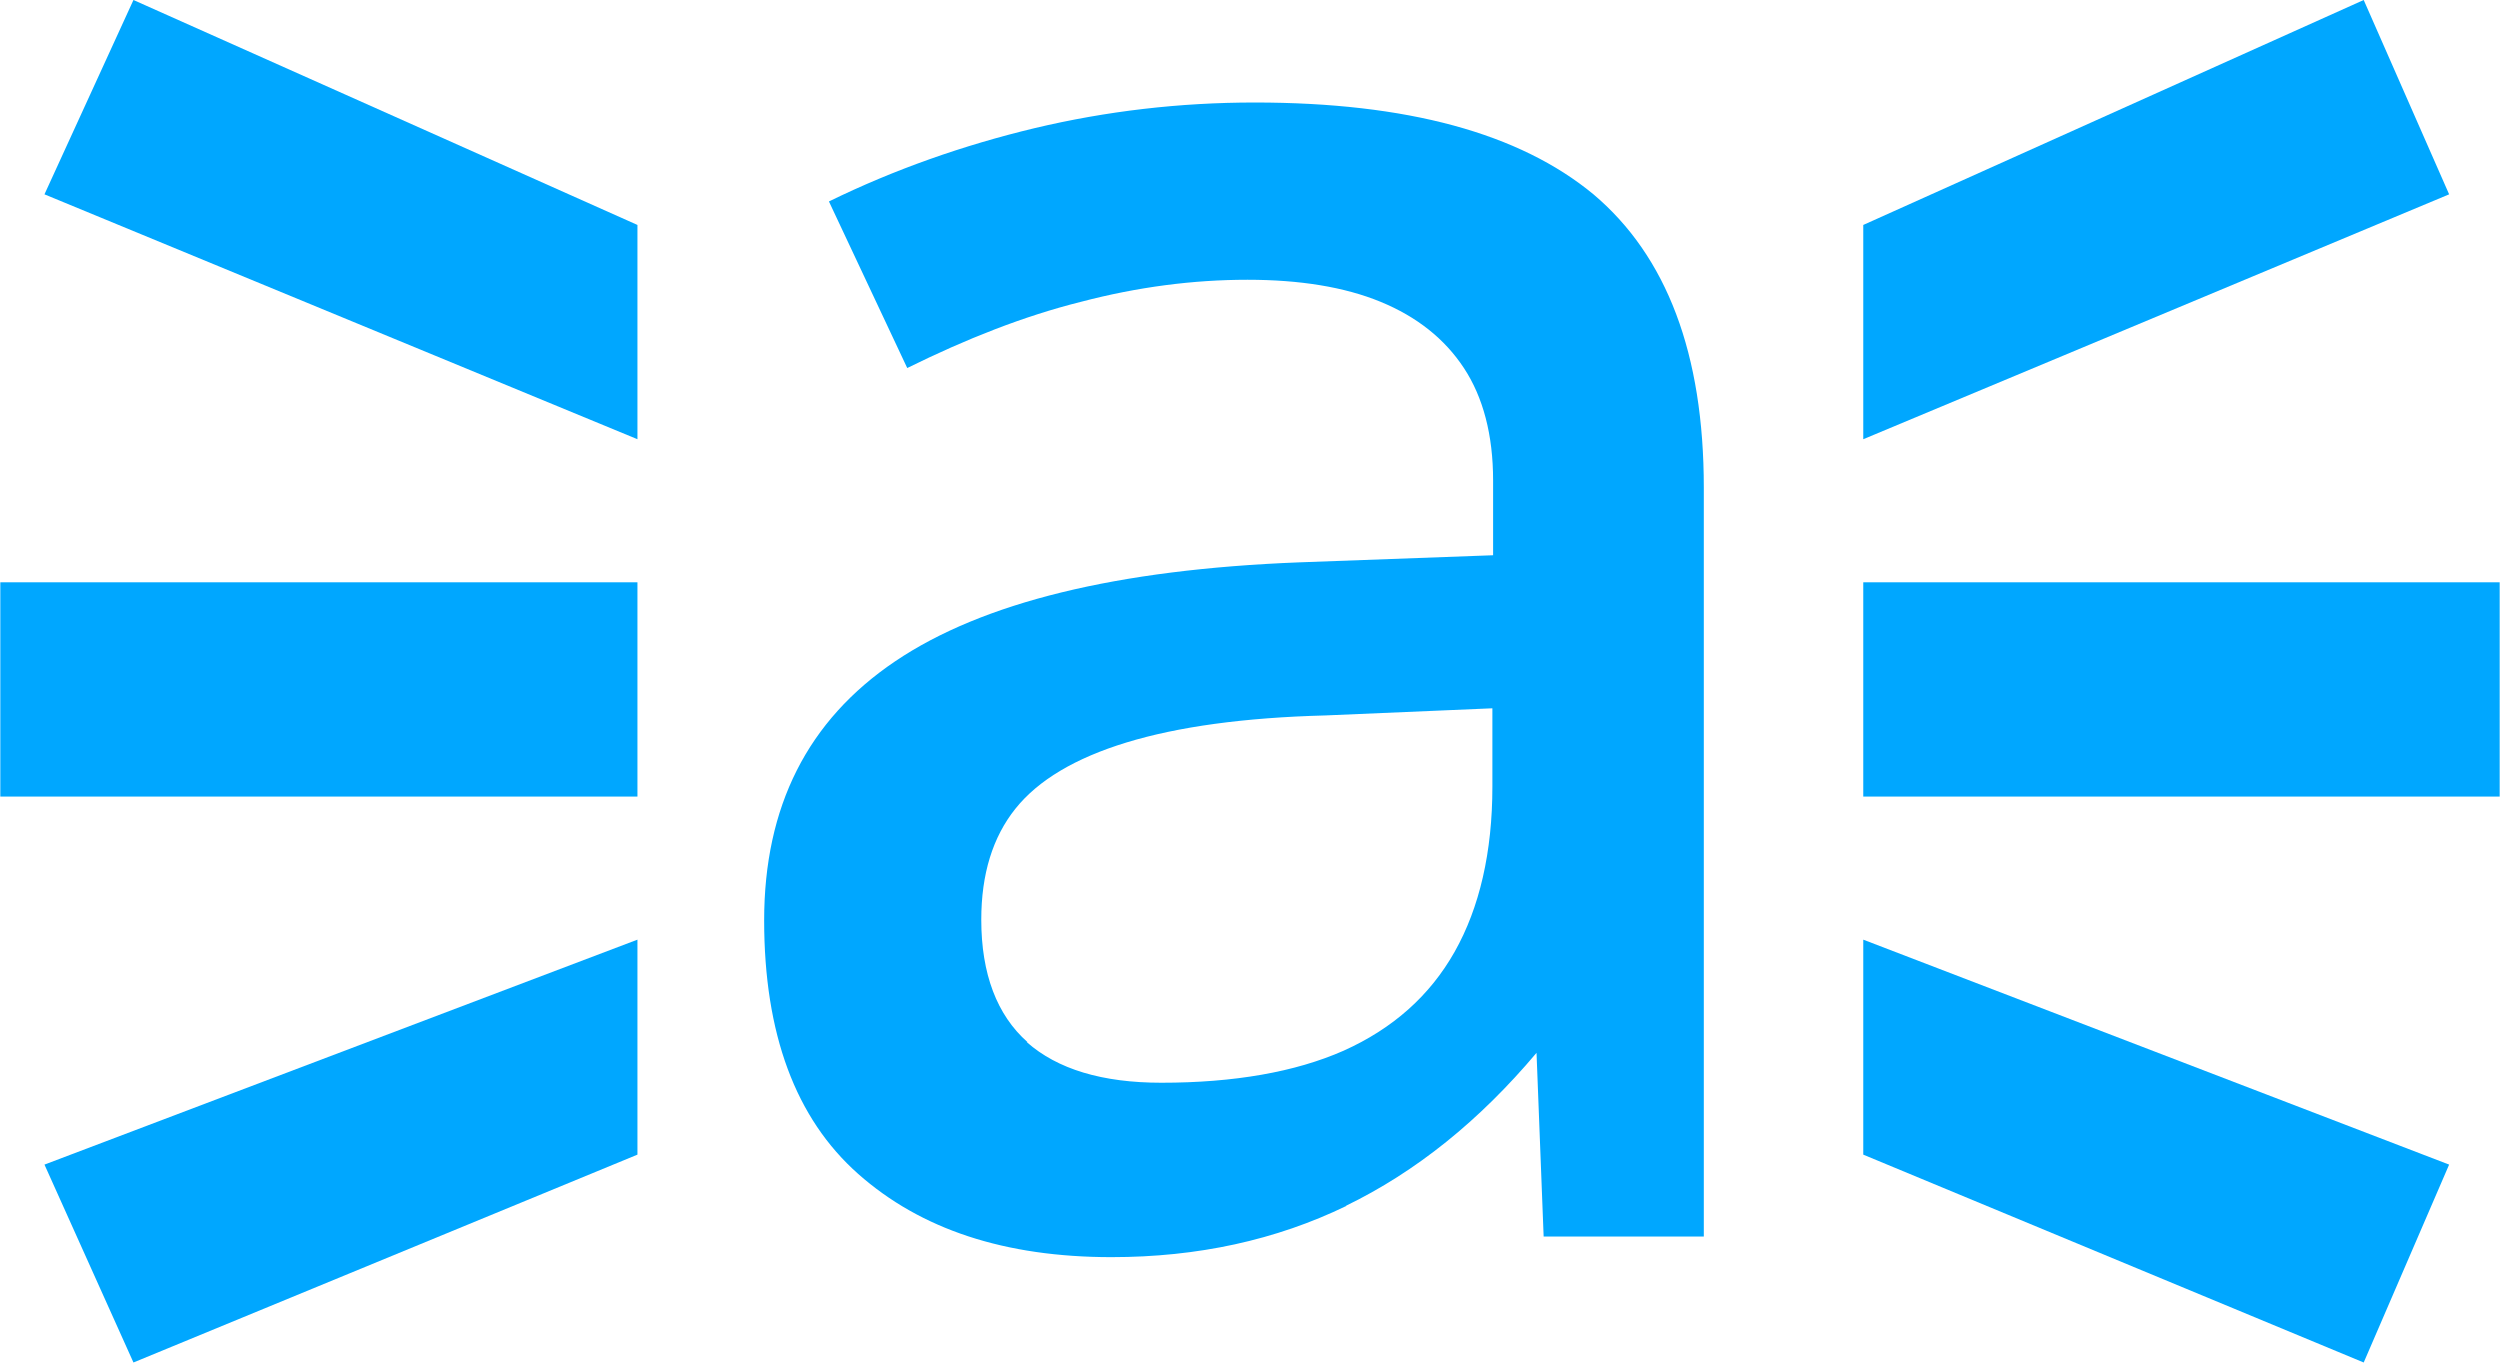
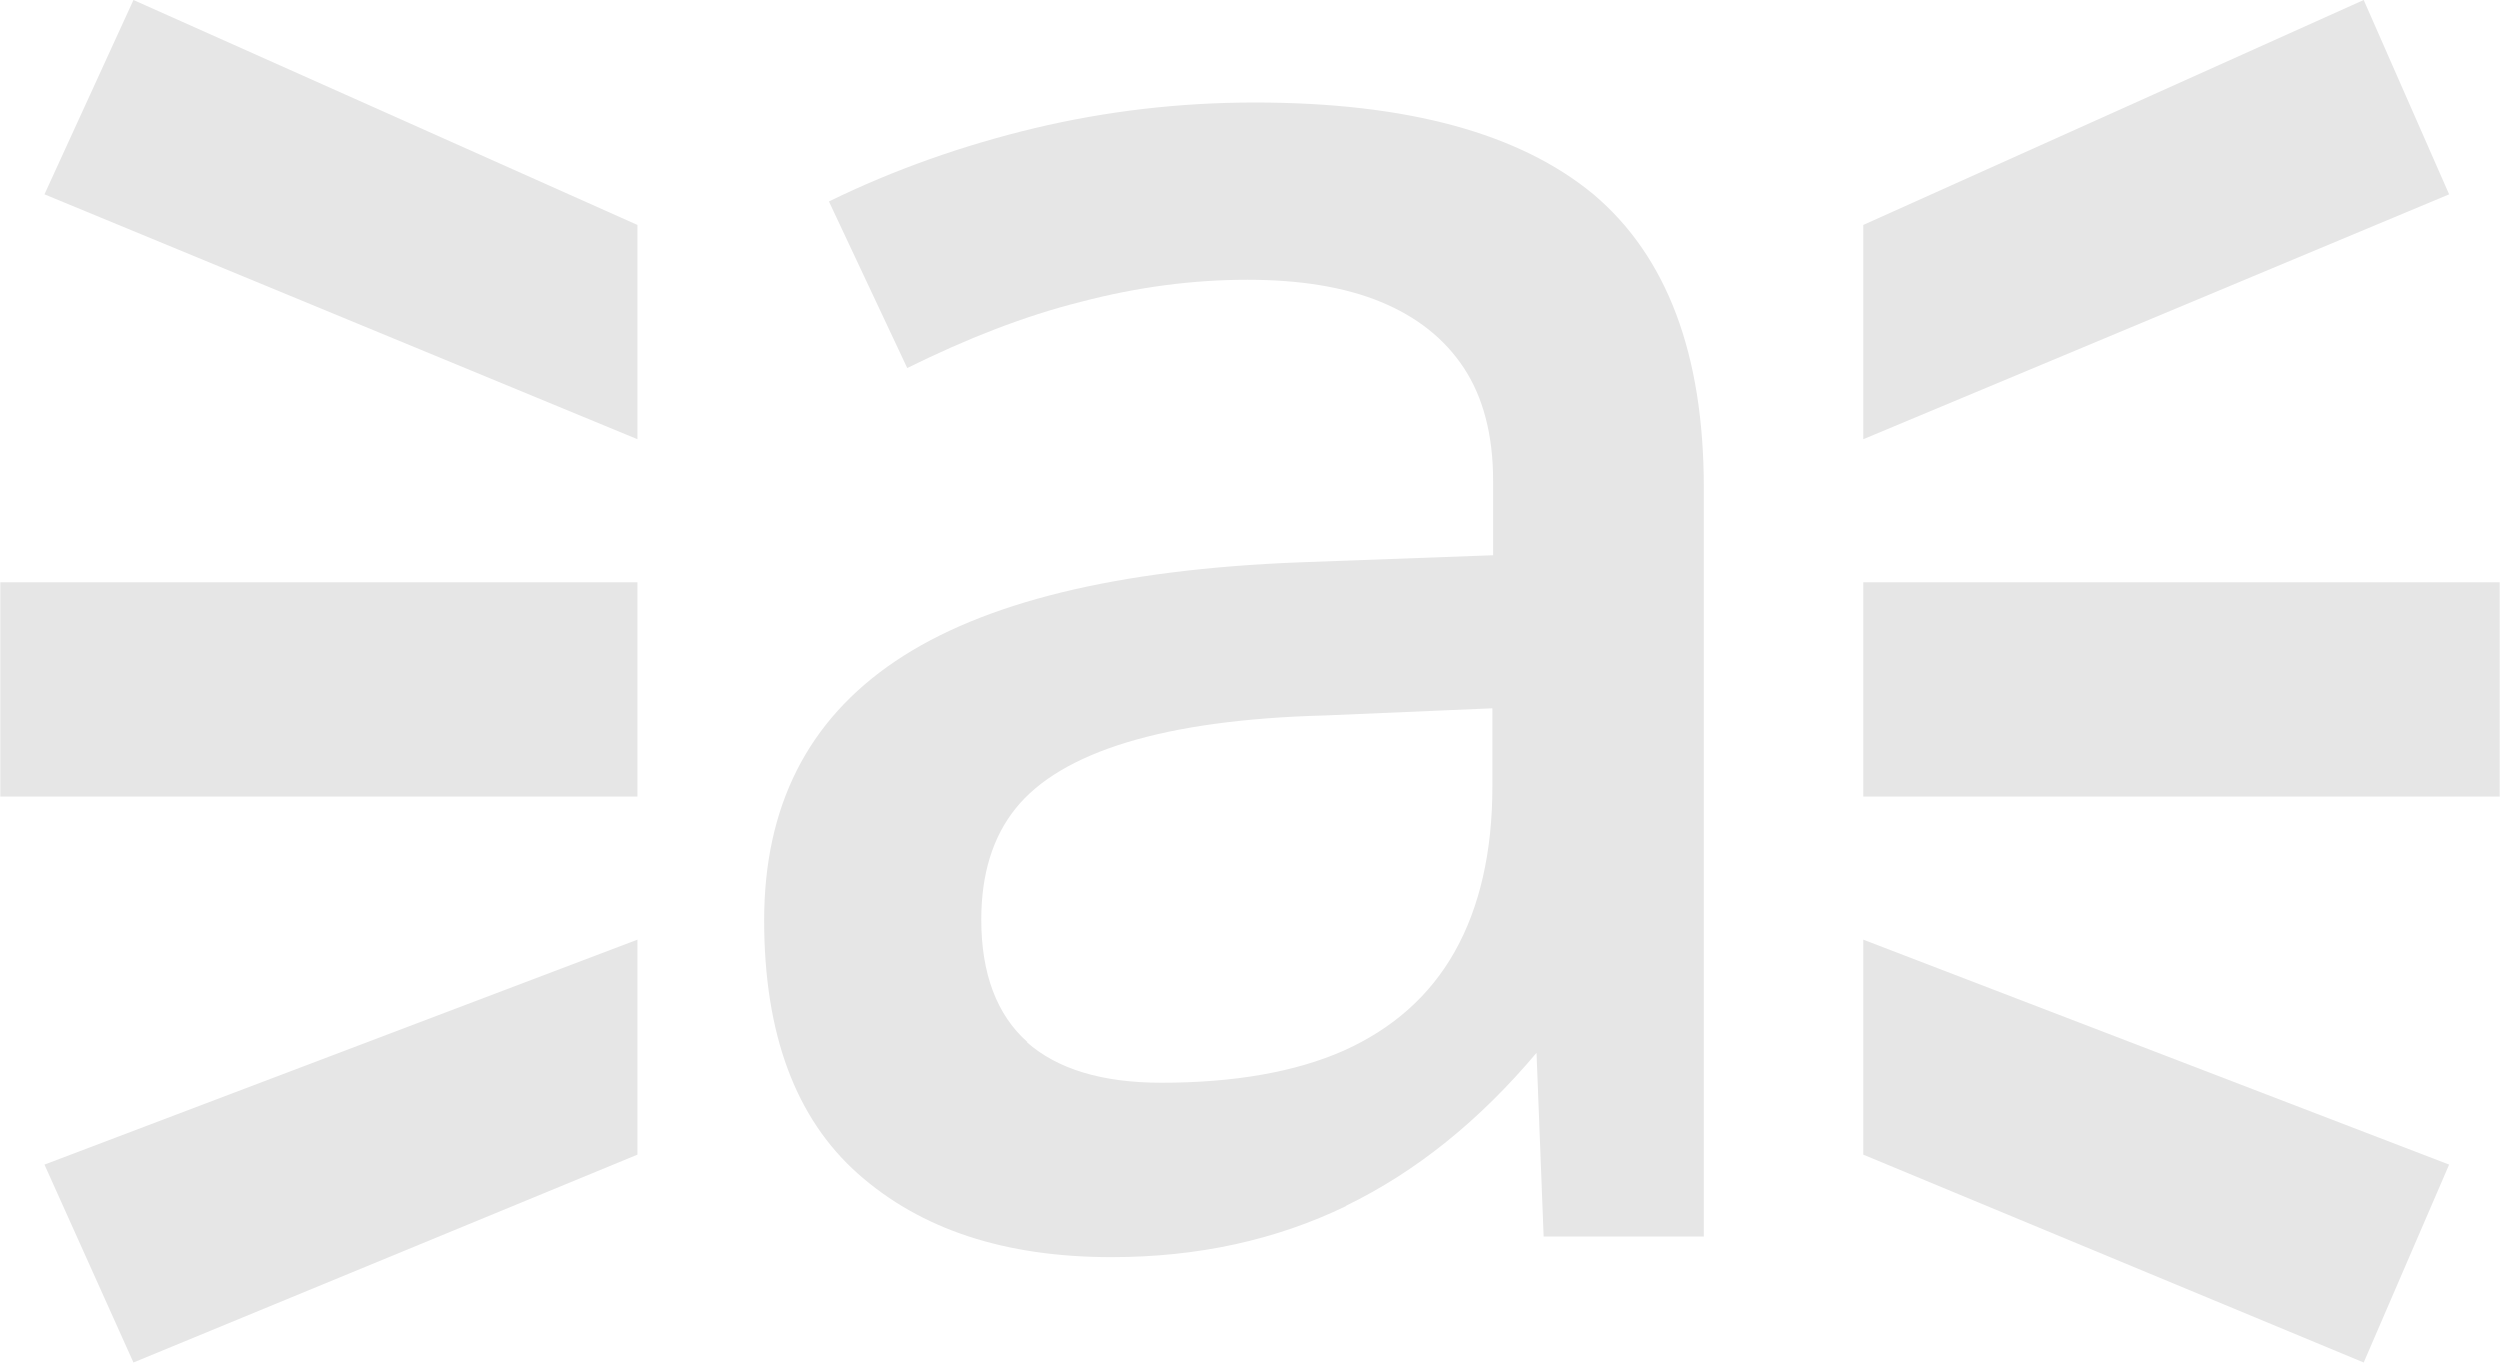
<svg xmlns="http://www.w3.org/2000/svg" clip-rule="evenodd" fill-rule="evenodd" height="2.071mm" image-rendering="optimizeQuality" shape-rendering="geometricPrecision" text-rendering="geometricPrecision" viewBox="0 0 35.11 19.14" width="3.8mm">
-   <g fill="#00a7ff">
+   <g fill="#e6e6e6">
    <path d="m18.9 16.94c.99-.48 1.88-1.2 2.68-2.15l.1 2.58h2.25v-10.52c0-1.88-.52-3.25-1.55-4.12-1.04-.86-2.62-1.29-4.76-1.29-1.05 0-2.08.12-3.09.36-1 .24-1.97.58-2.89 1.03l1.1 2.34c.83-.41 1.64-.73 2.44-.93.8-.21 1.58-.31 2.34-.31.73 0 1.36.1 1.87.31s.9.52 1.17.93.41.94.41 1.58v1.05l-2.73.1c-2.55.1-4.44.56-5.67 1.39s-1.84 2.04-1.84 3.64c0 1.59.44 2.78 1.32 3.56s2.06 1.17 3.56 1.17c1.21 0 2.31-.24 3.3-.72zm-4.47-2.3c-.43-.38-.65-.96-.65-1.72 0-.64.16-1.16.48-1.56s.84-.71 1.56-.93 1.65-.35 2.8-.38l2.34-.1v1.1c0 .92-.18 1.7-.53 2.32s-.87 1.08-1.56 1.39c-.68.3-1.54.45-2.56.45-.83 0-1.46-.19-1.89-.57z" />
    <path d="m34.4 2.73-1.2-2.73-7.03 3.16v3.01z" />
    <path d="m35.11 11.19v-3.01h-8.94v3.01z" />
    <path d="m34.4 16.36-8.23-3.16v3.02l7.03 2.92z" />
    <path d="m8.95 3.16-7.08-3.16-1.25 2.73 8.33 3.44z" />
    <path d="m8.95 11.19v-3.01h-8.95v3.01z" />
    <path d="m8.95 16.22v-3.02l-8.33 3.16 1.25 2.78z" />
  </g>
</svg>
